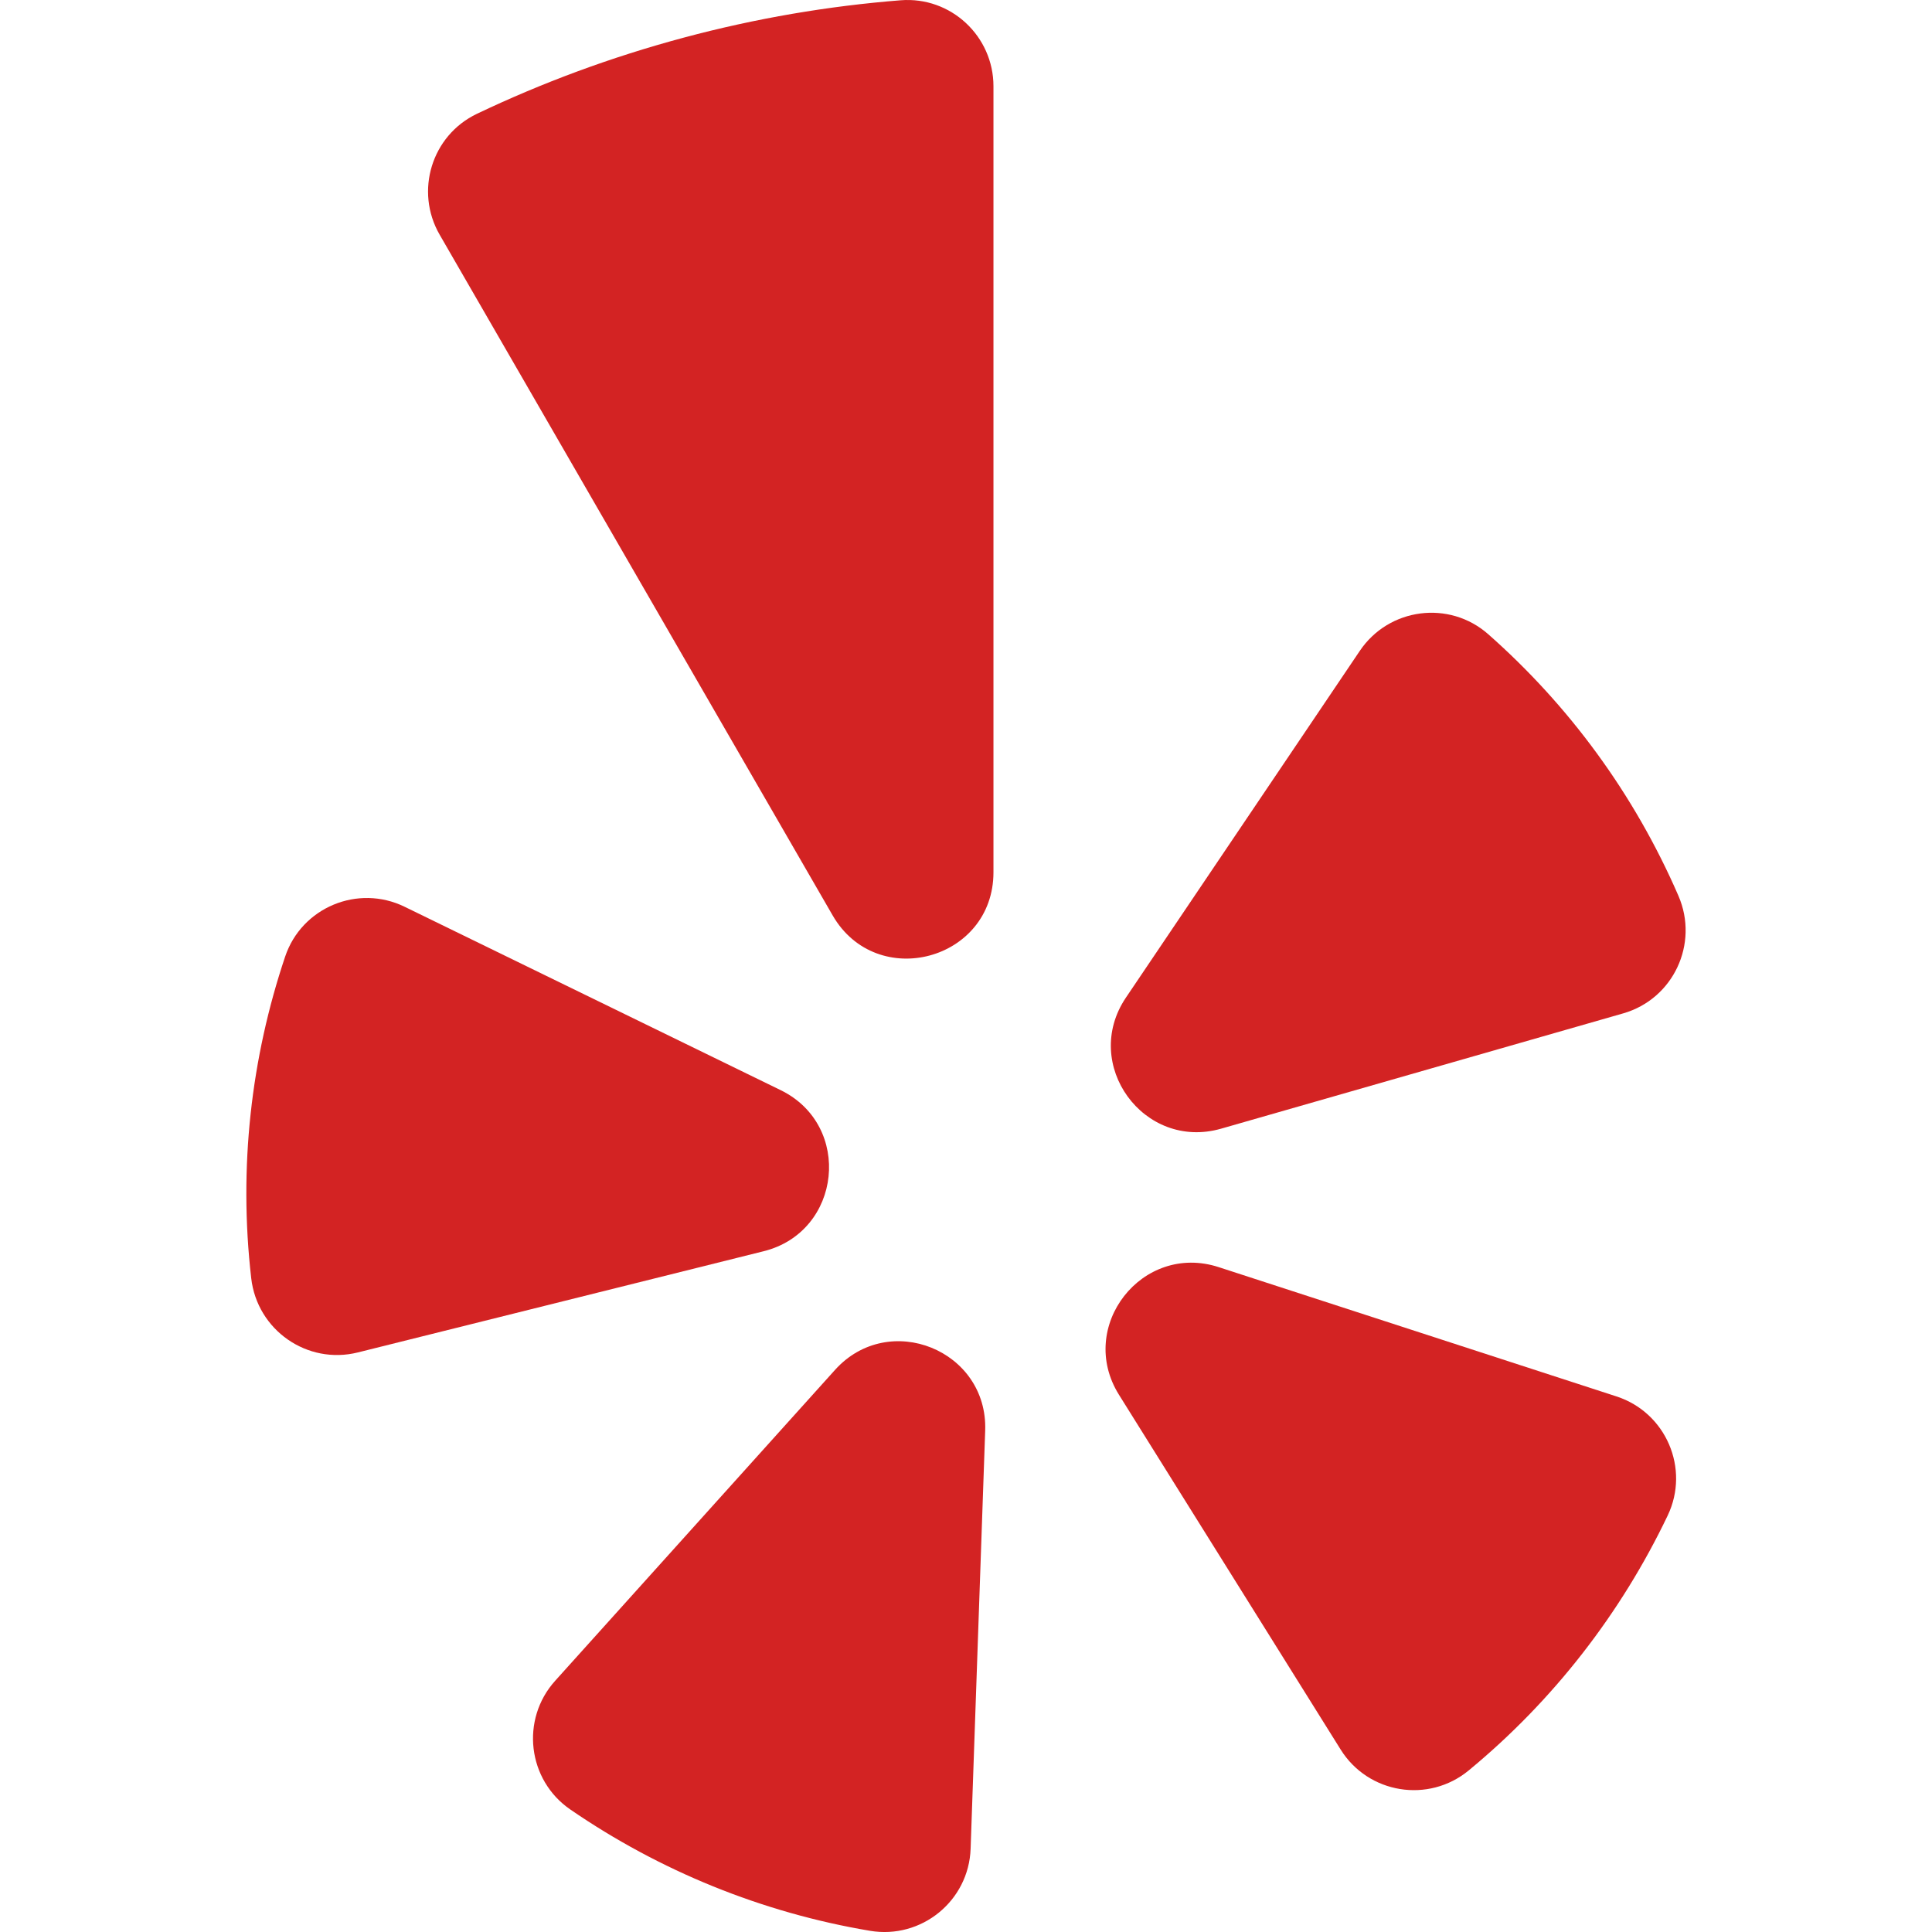
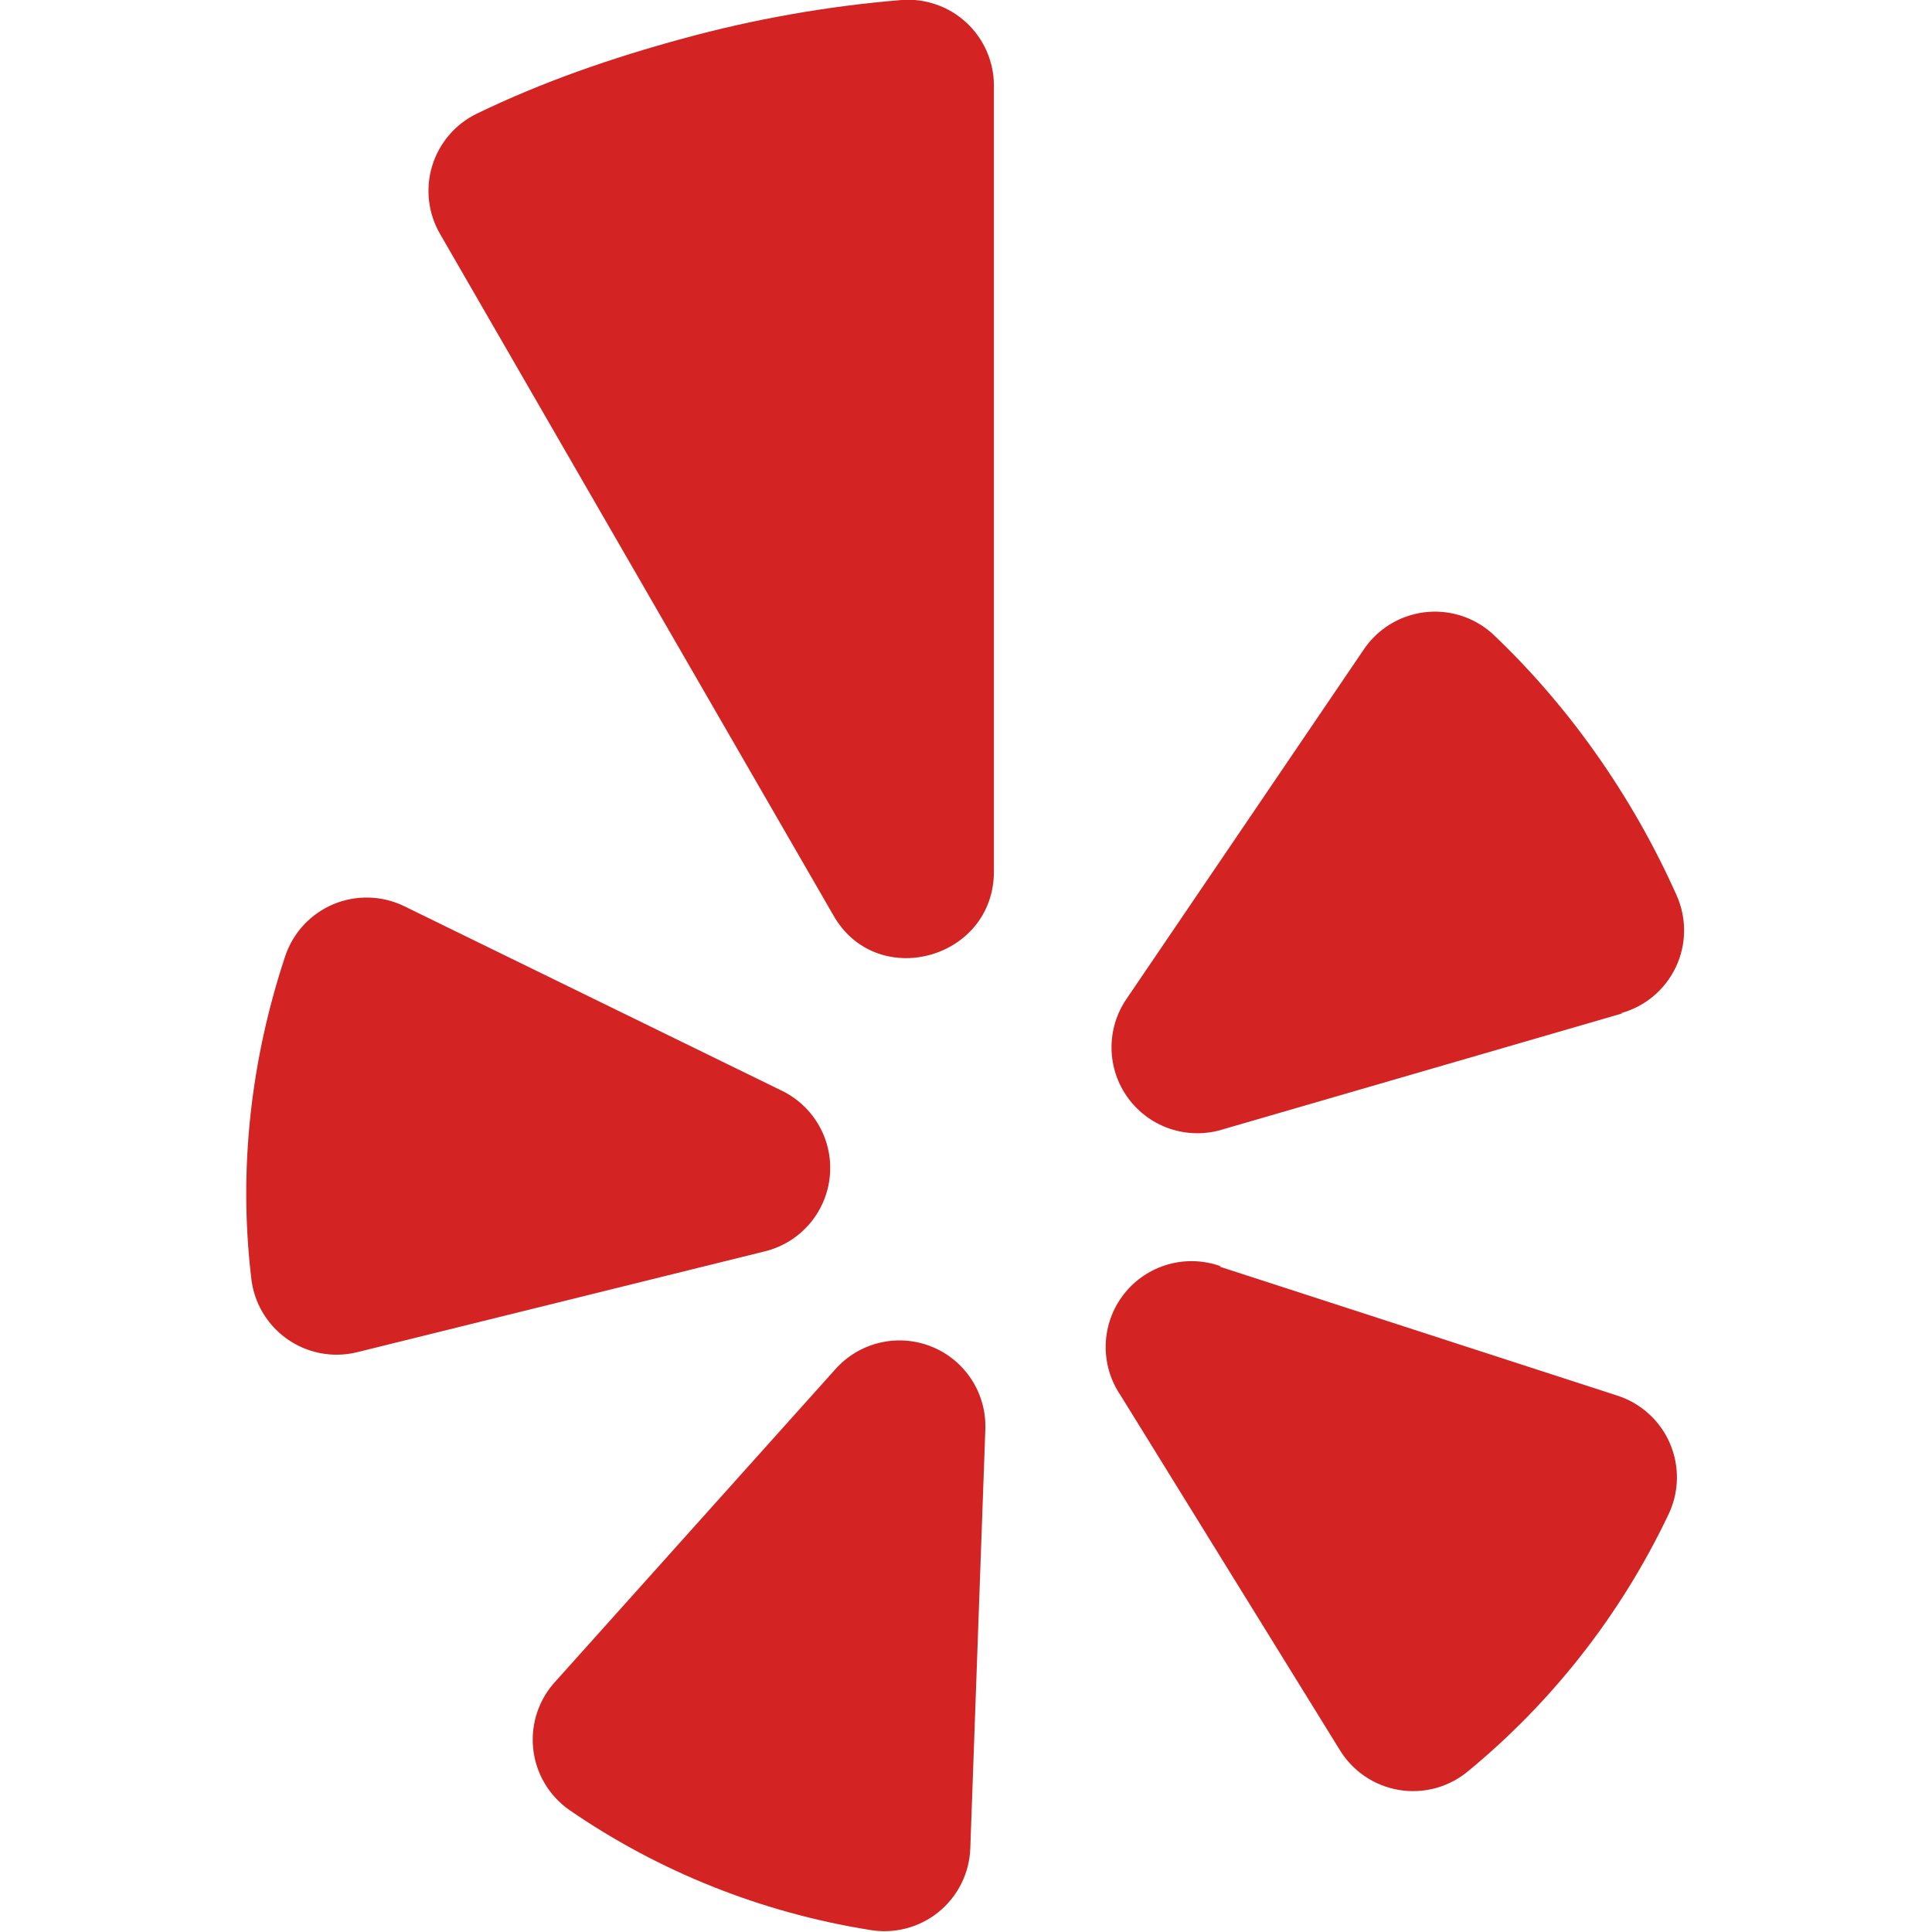
- <svg xmlns="http://www.w3.org/2000/svg" width="100%" height="100%" viewBox="0 0 90 90" version="1.1" xml:space="preserve" style="fill-rule:evenodd;clip-rule:evenodd;stroke-linejoin:round;stroke-miterlimit:1.414;">
-   <g transform="matrix(1.67618,0,0,1.67618,-30.4277,-30.4284)">
-     <path d="M29.398,43.354L39.848,48.45C41.858,49.43 41.547,52.386 39.377,52.927L28.098,55.74C26.691,56.09 25.301,55.12 25.135,53.679C24.78,50.598 25.131,47.555 26.078,44.738C26.538,43.37 28.101,42.721 29.398,43.354Z" style="fill:rgb(211,35,35);" />
-     <path d="M33.582,64.865L41.359,56.226C42.856,54.564 45.611,55.677 45.533,57.912L45.128,69.534C45.077,70.982 43.762,72.054 42.333,71.814C39.328,71.309 36.486,70.148 34.004,68.443C32.811,67.624 32.614,65.94 33.582,64.865Z" style="fill:rgb(211,35,35);" />
-     <path d="M52.022,53.369L63.077,56.962C64.453,57.409 65.124,58.966 64.501,60.272C63.204,62.988 61.323,65.416 58.973,67.355C57.856,68.278 56.181,68.007 55.413,66.778L49.251,56.916C48.066,55.02 49.896,52.678 52.022,53.369Z" style="fill:rgb(211,35,35);" />
-     <path d="M63.264,46.317L52.09,49.521C49.94,50.137 48.193,47.733 49.444,45.879L55.945,36.241C56.752,35.044 58.43,34.824 59.513,35.779C61.741,37.745 63.566,40.205 64.8,43.051C65.376,44.382 64.658,45.917 63.264,46.317Z" style="fill:rgb(211,35,35);" />
-     <path d="M37.153,19.2C35.142,19.739 33.223,20.451 31.408,21.316C30.149,21.917 29.674,23.467 30.371,24.675L41.293,43.593C42.519,45.715 45.763,44.846 45.763,42.395L45.763,20.551C45.763,19.156 44.576,18.051 43.185,18.161C41.182,18.319 39.164,18.661 37.153,19.2Z" style="fill:rgb(211,35,35);" />
-   </g>
+ <svg xmlns="http://www.w3.org/2000/svg" xml:space="preserve" fill-rule="evenodd" stroke-linejoin="round" fill="#d32323" clip-rule="evenodd" viewBox="0 0 90 90">
+   <path d="m18.8 42.2 17.6 8.6a4 4 0 0 1-.8 7.5l-19 4.7a4 4 0 0 1-4.9-3.5c-.6-5.1 0-10.2 1.6-15a4 4 0 0 1 5.5-2.3ZM25.9 78.3l13-14.5a4 4 0 0 1 7 2.8l-.7 19.5a4 4 0 0 1-4.7 3.8c-5-.8-9.8-2.7-14-5.6a4 4 0 0 1-.6-6ZM56.8 59l18.5 6a4 4 0 0 1 2.4 5.6 34.9 34.9 0 0 1-9.3 11.9 4 4 0 0 1-6-1L52.2 65a4 4 0 0 1 4.7-6ZM75.6 47.2 57 52.6a4 4 0 0 1-4.5-6.1l11-16.2a4 4 0 0 1 6-.8C73 32.8 76 37 78.1 41.7a4 4 0 0 1-2.6 5.5ZM31.8 1.8c-3.3.9-6.5 2-9.6 3.5a4 4 0 0 0-1.7 5.6l18.3 31.7c2 3.6 7.5 2.1 7.5-2V4A4 4 0 0 0 42 0a56 56 0 0 0-10.2 1.8Z" />
</svg>
